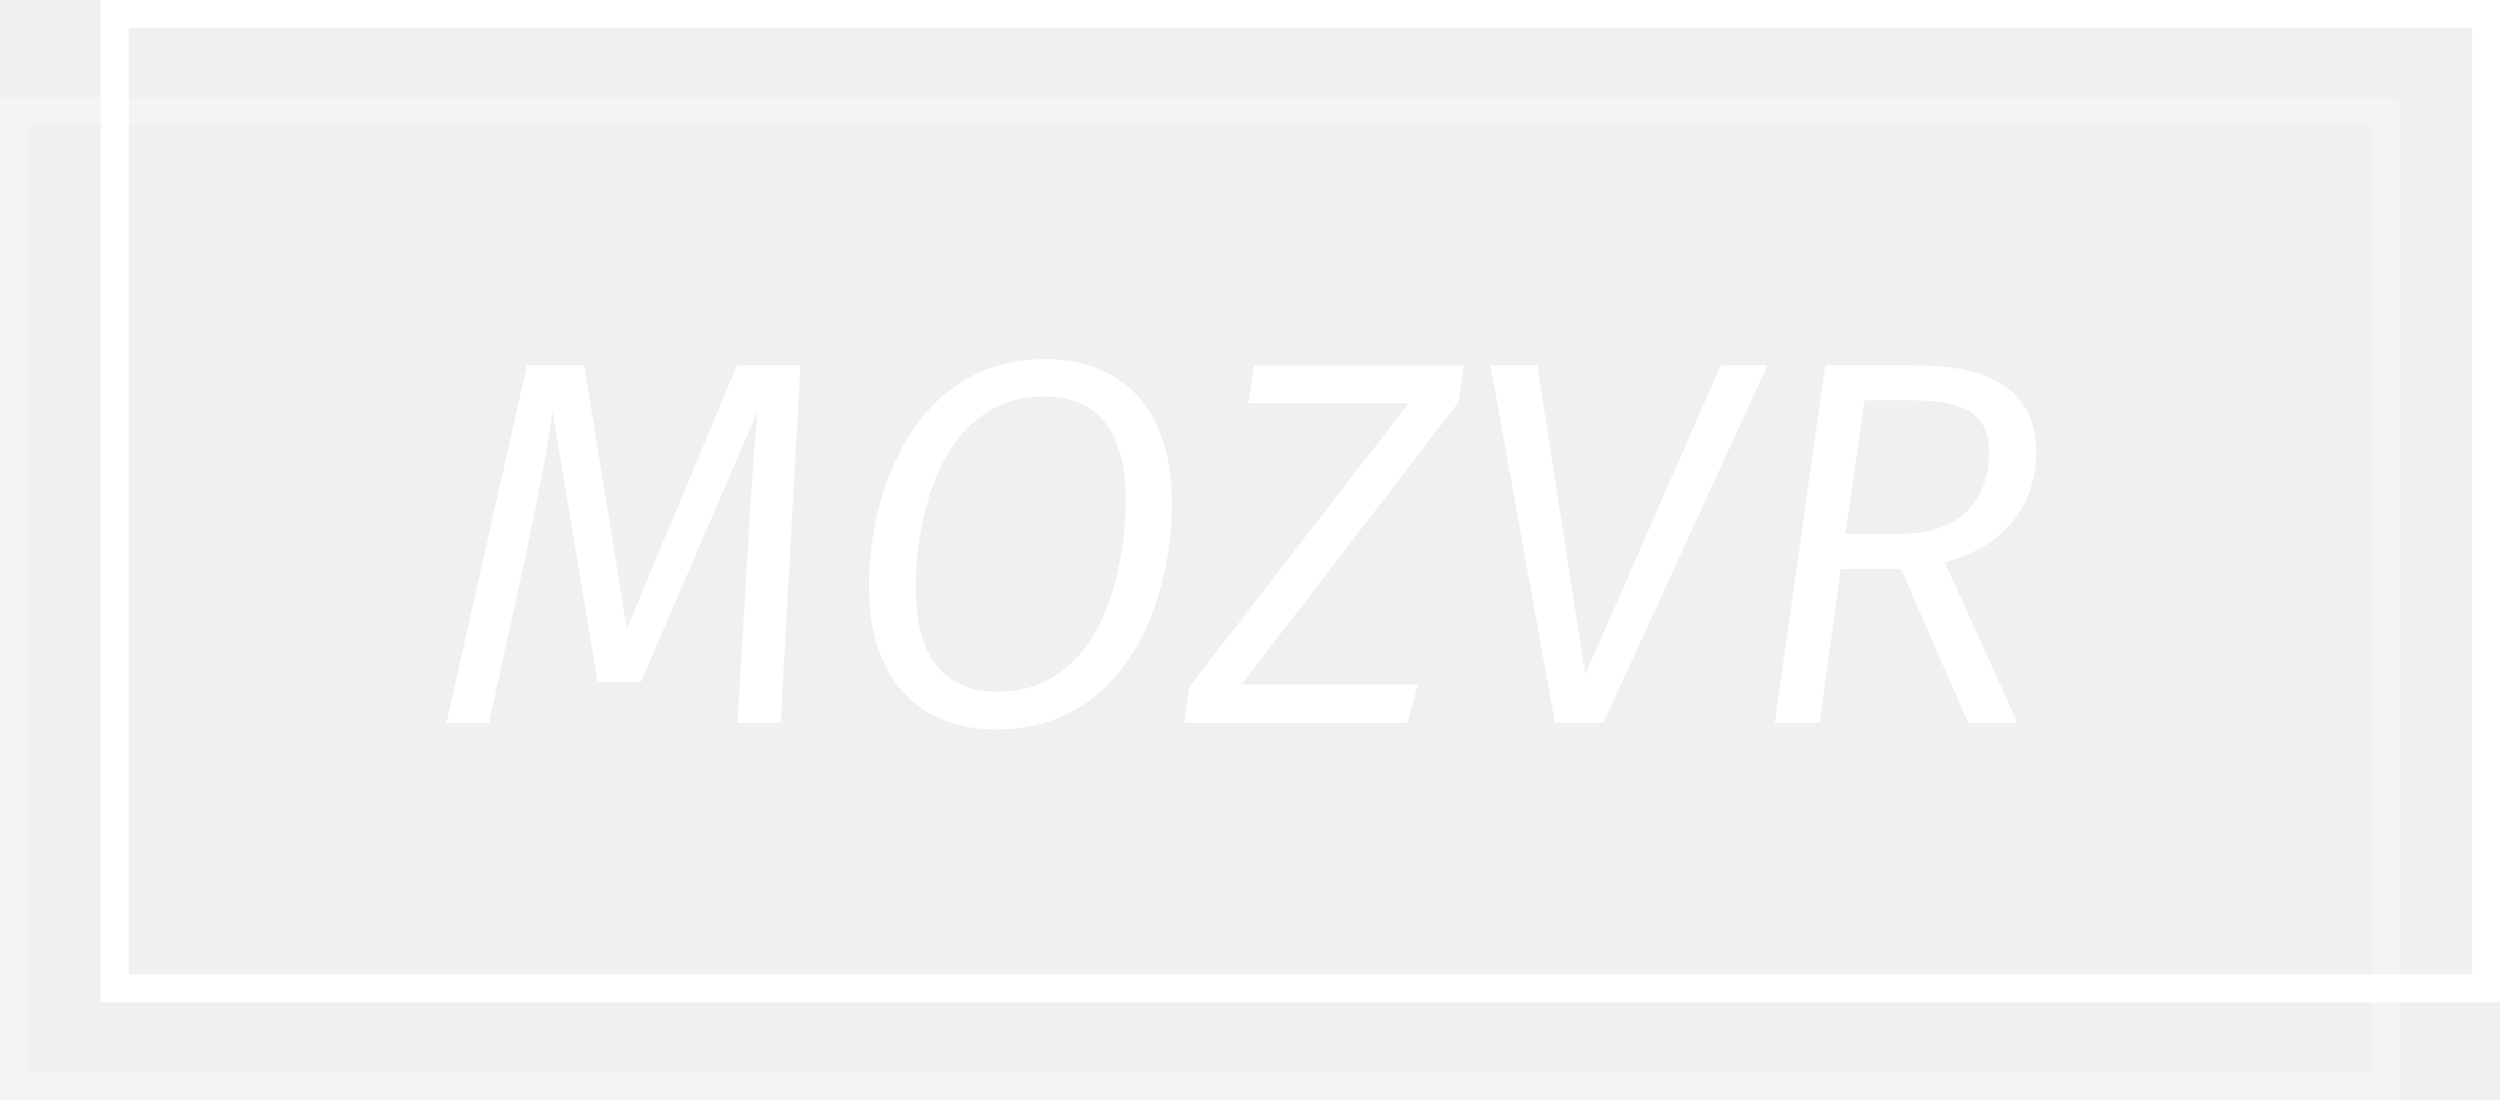
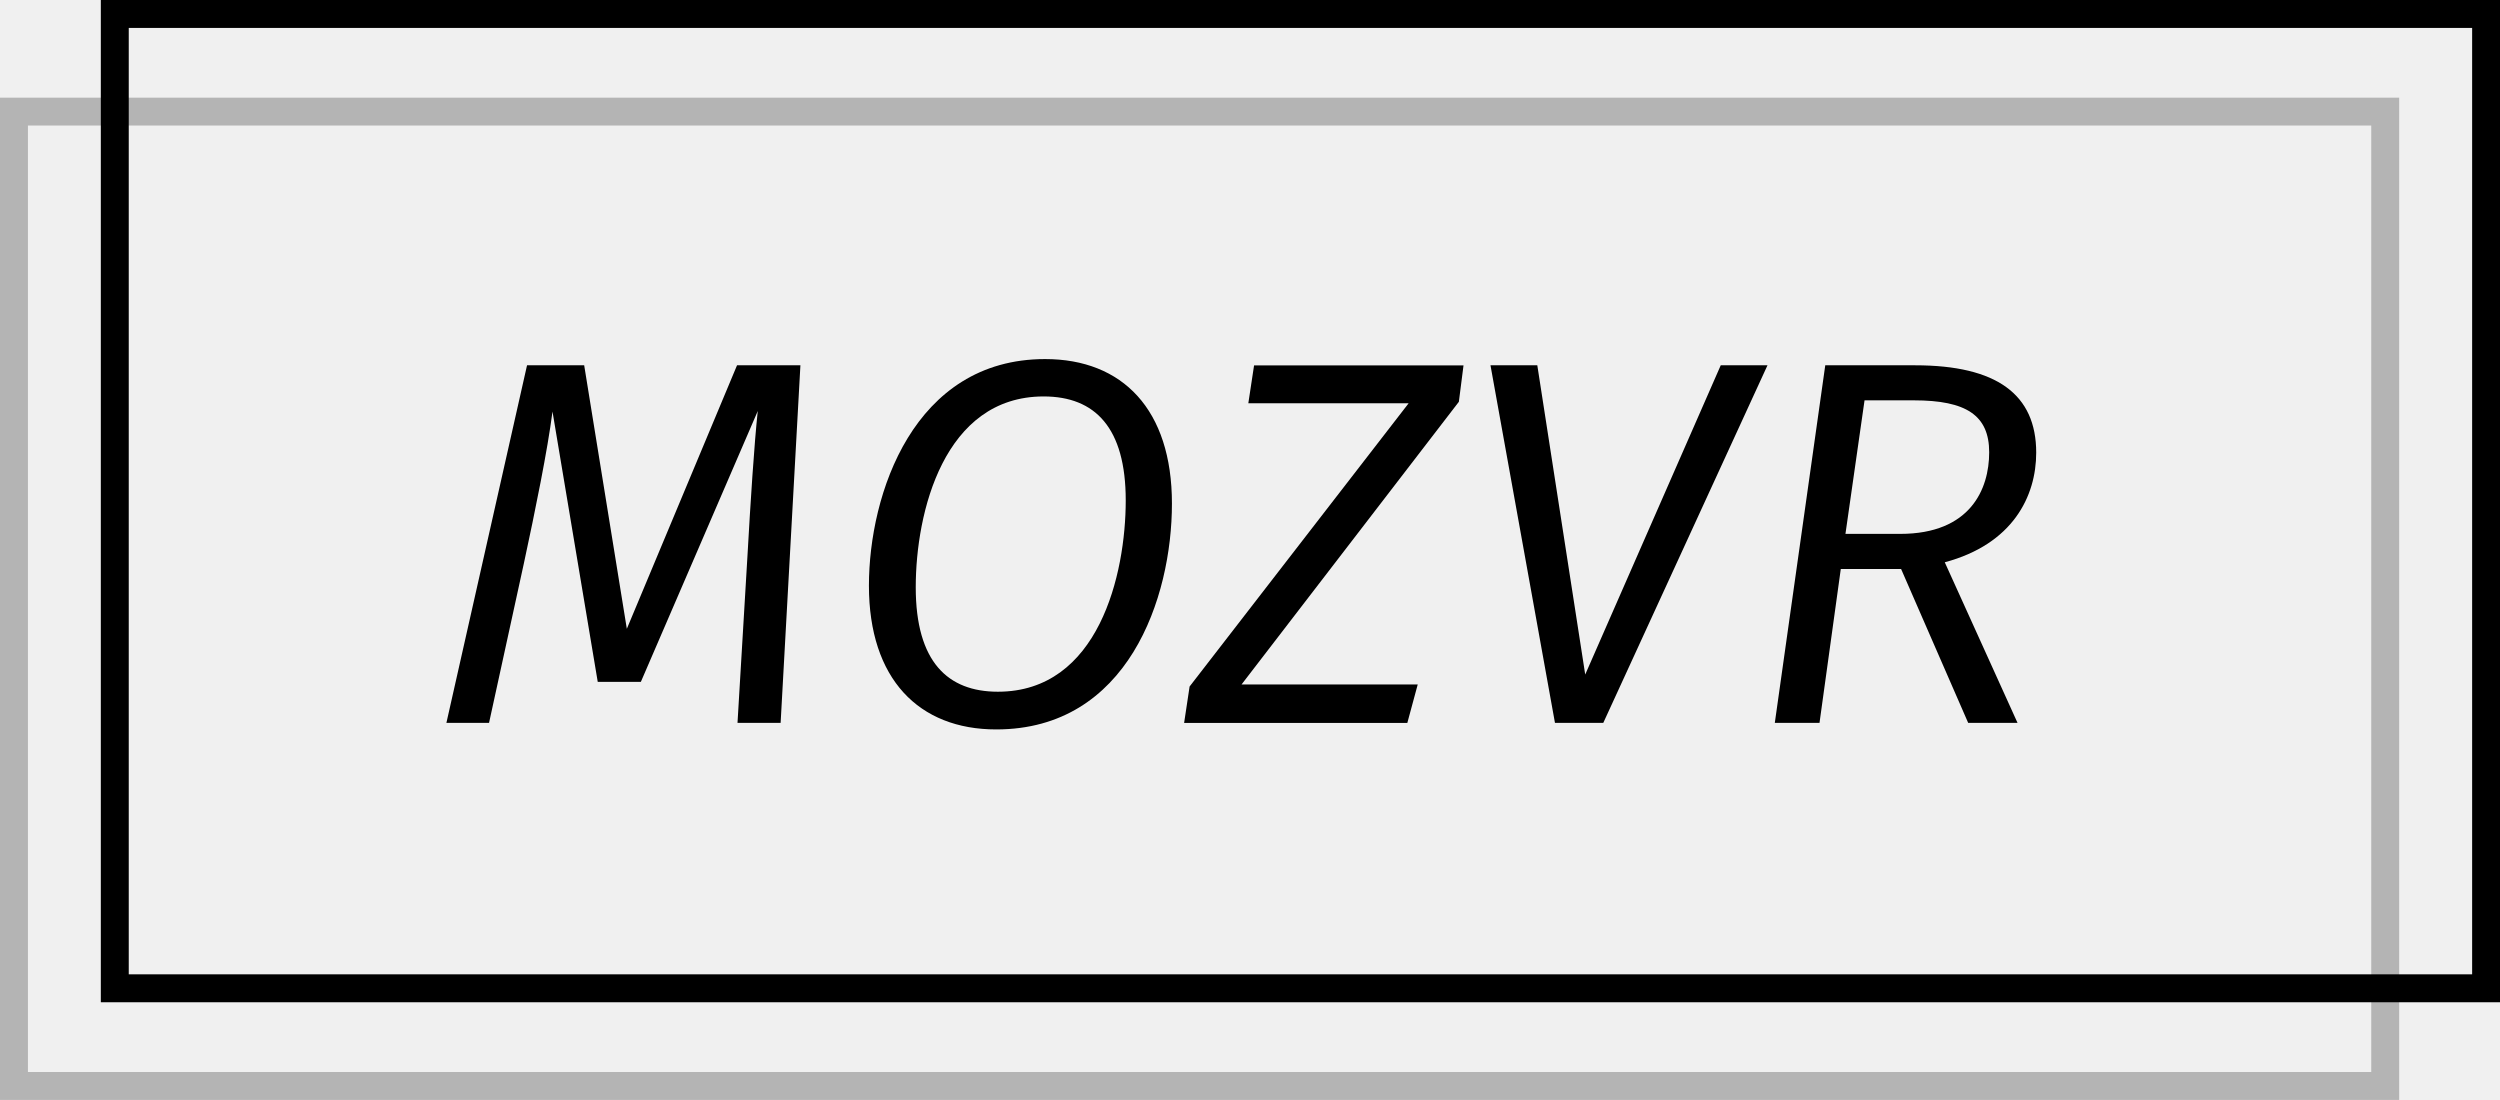
<svg xmlns="http://www.w3.org/2000/svg" viewBox="0 0 365.25 160.7">
  <defs>
-     <style>.a,.b{fill:#fff;}.b{opacity:0.25;}</style>
+     <style>.a,.b{fill:#000;}.b{opacity:0.25;}</style>
  </defs>
  <path class="a" d="M114.05,105.61h-6.3l1.44-24.15c0.46-8.2,1-16.55,1.52-21.41L93.63,99.62h-6.3L80.72,60.13C80,65.75,78.21,74.56,76.54,82.3l-5.09,23.31H65.22L77,53.37h8.35l6.23,38.5,16.1-38.5h9.26Z" />
  <path class="a" d="M171.22,73.57c0,13.82-6.45,33-25.67,33-11.31,0-18.6-7.37-18.6-21,0-13.37,6.53-33.11,25.74-33.11C164,52.46,171.22,59.83,171.22,73.57ZM133.79,85.8c0,10.94,4.71,15.26,12,15.26,14.73,0,18.68-17.16,18.68-27.95,0-10.63-4.48-15.19-12-15.19C137.89,57.93,133.79,74.86,133.79,85.8Z" />
  <path class="a" d="M173.8,100.3l32-41.38H182.38l0.84-5.54h30.6l-0.68,5.32L181.39,100h25.74l-1.52,5.62H173Z" />
  <path class="a" d="M234.24,105.61h-7.06l-9.42-52.24h6.84l7,45.18L251.4,53.37h6.83Z" />
  <path class="a" d="M284.13,82.15l10.63,23.46h-7.21l-9.8-22.48h-8.81l-3.11,22.48H259.3l7.37-52.24H279.8c11.92,0,17.69,4.25,17.69,12.76C297.49,72.51,294.07,79.49,284.13,82.15ZM269.62,78h8c10.25,0,13-6.53,13-11.92s-3.34-7.59-11-7.59h-7.21Z" />
  <path class="a" d="M365.25,146.43H14.73V0H365.25V146.43ZM18.81,142.35H361.18V4.08H18.81V142.35Z" />
  <path class="b" d="M350.52,160.7H0V14.27H350.52V160.7ZM4.08,156.62H346.44V18.34H4.08V156.62Z" />
</svg>
